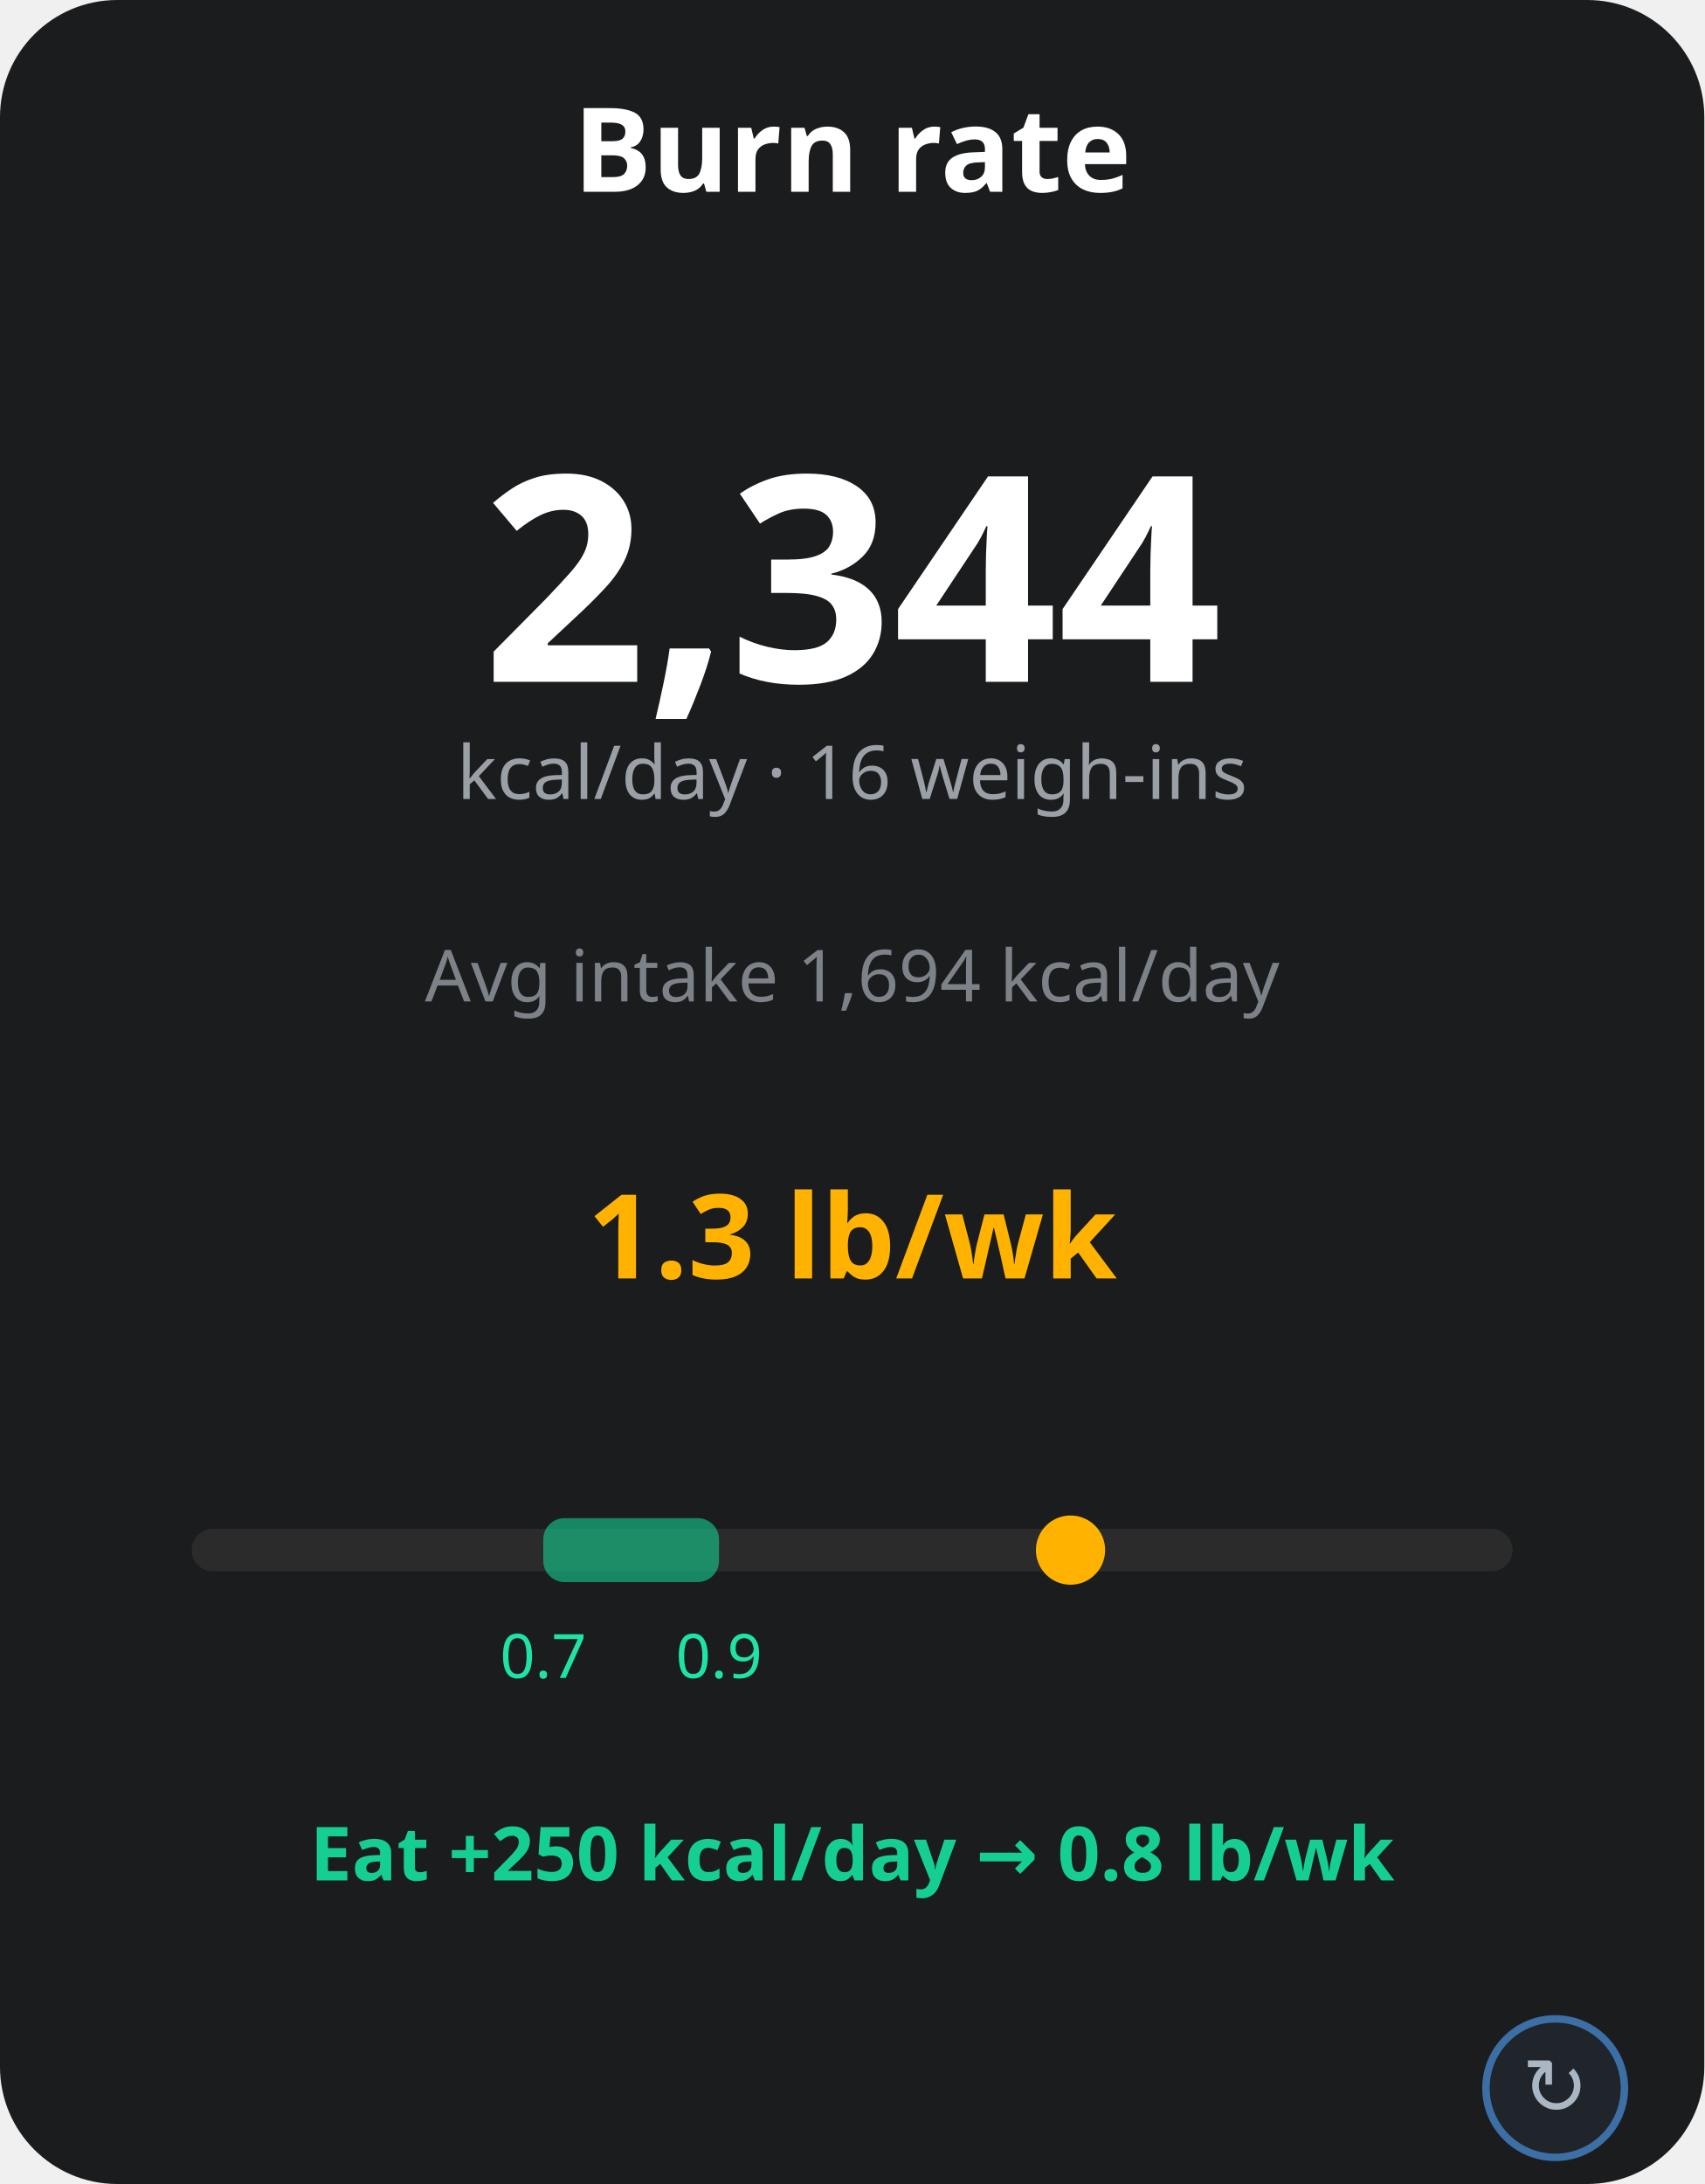
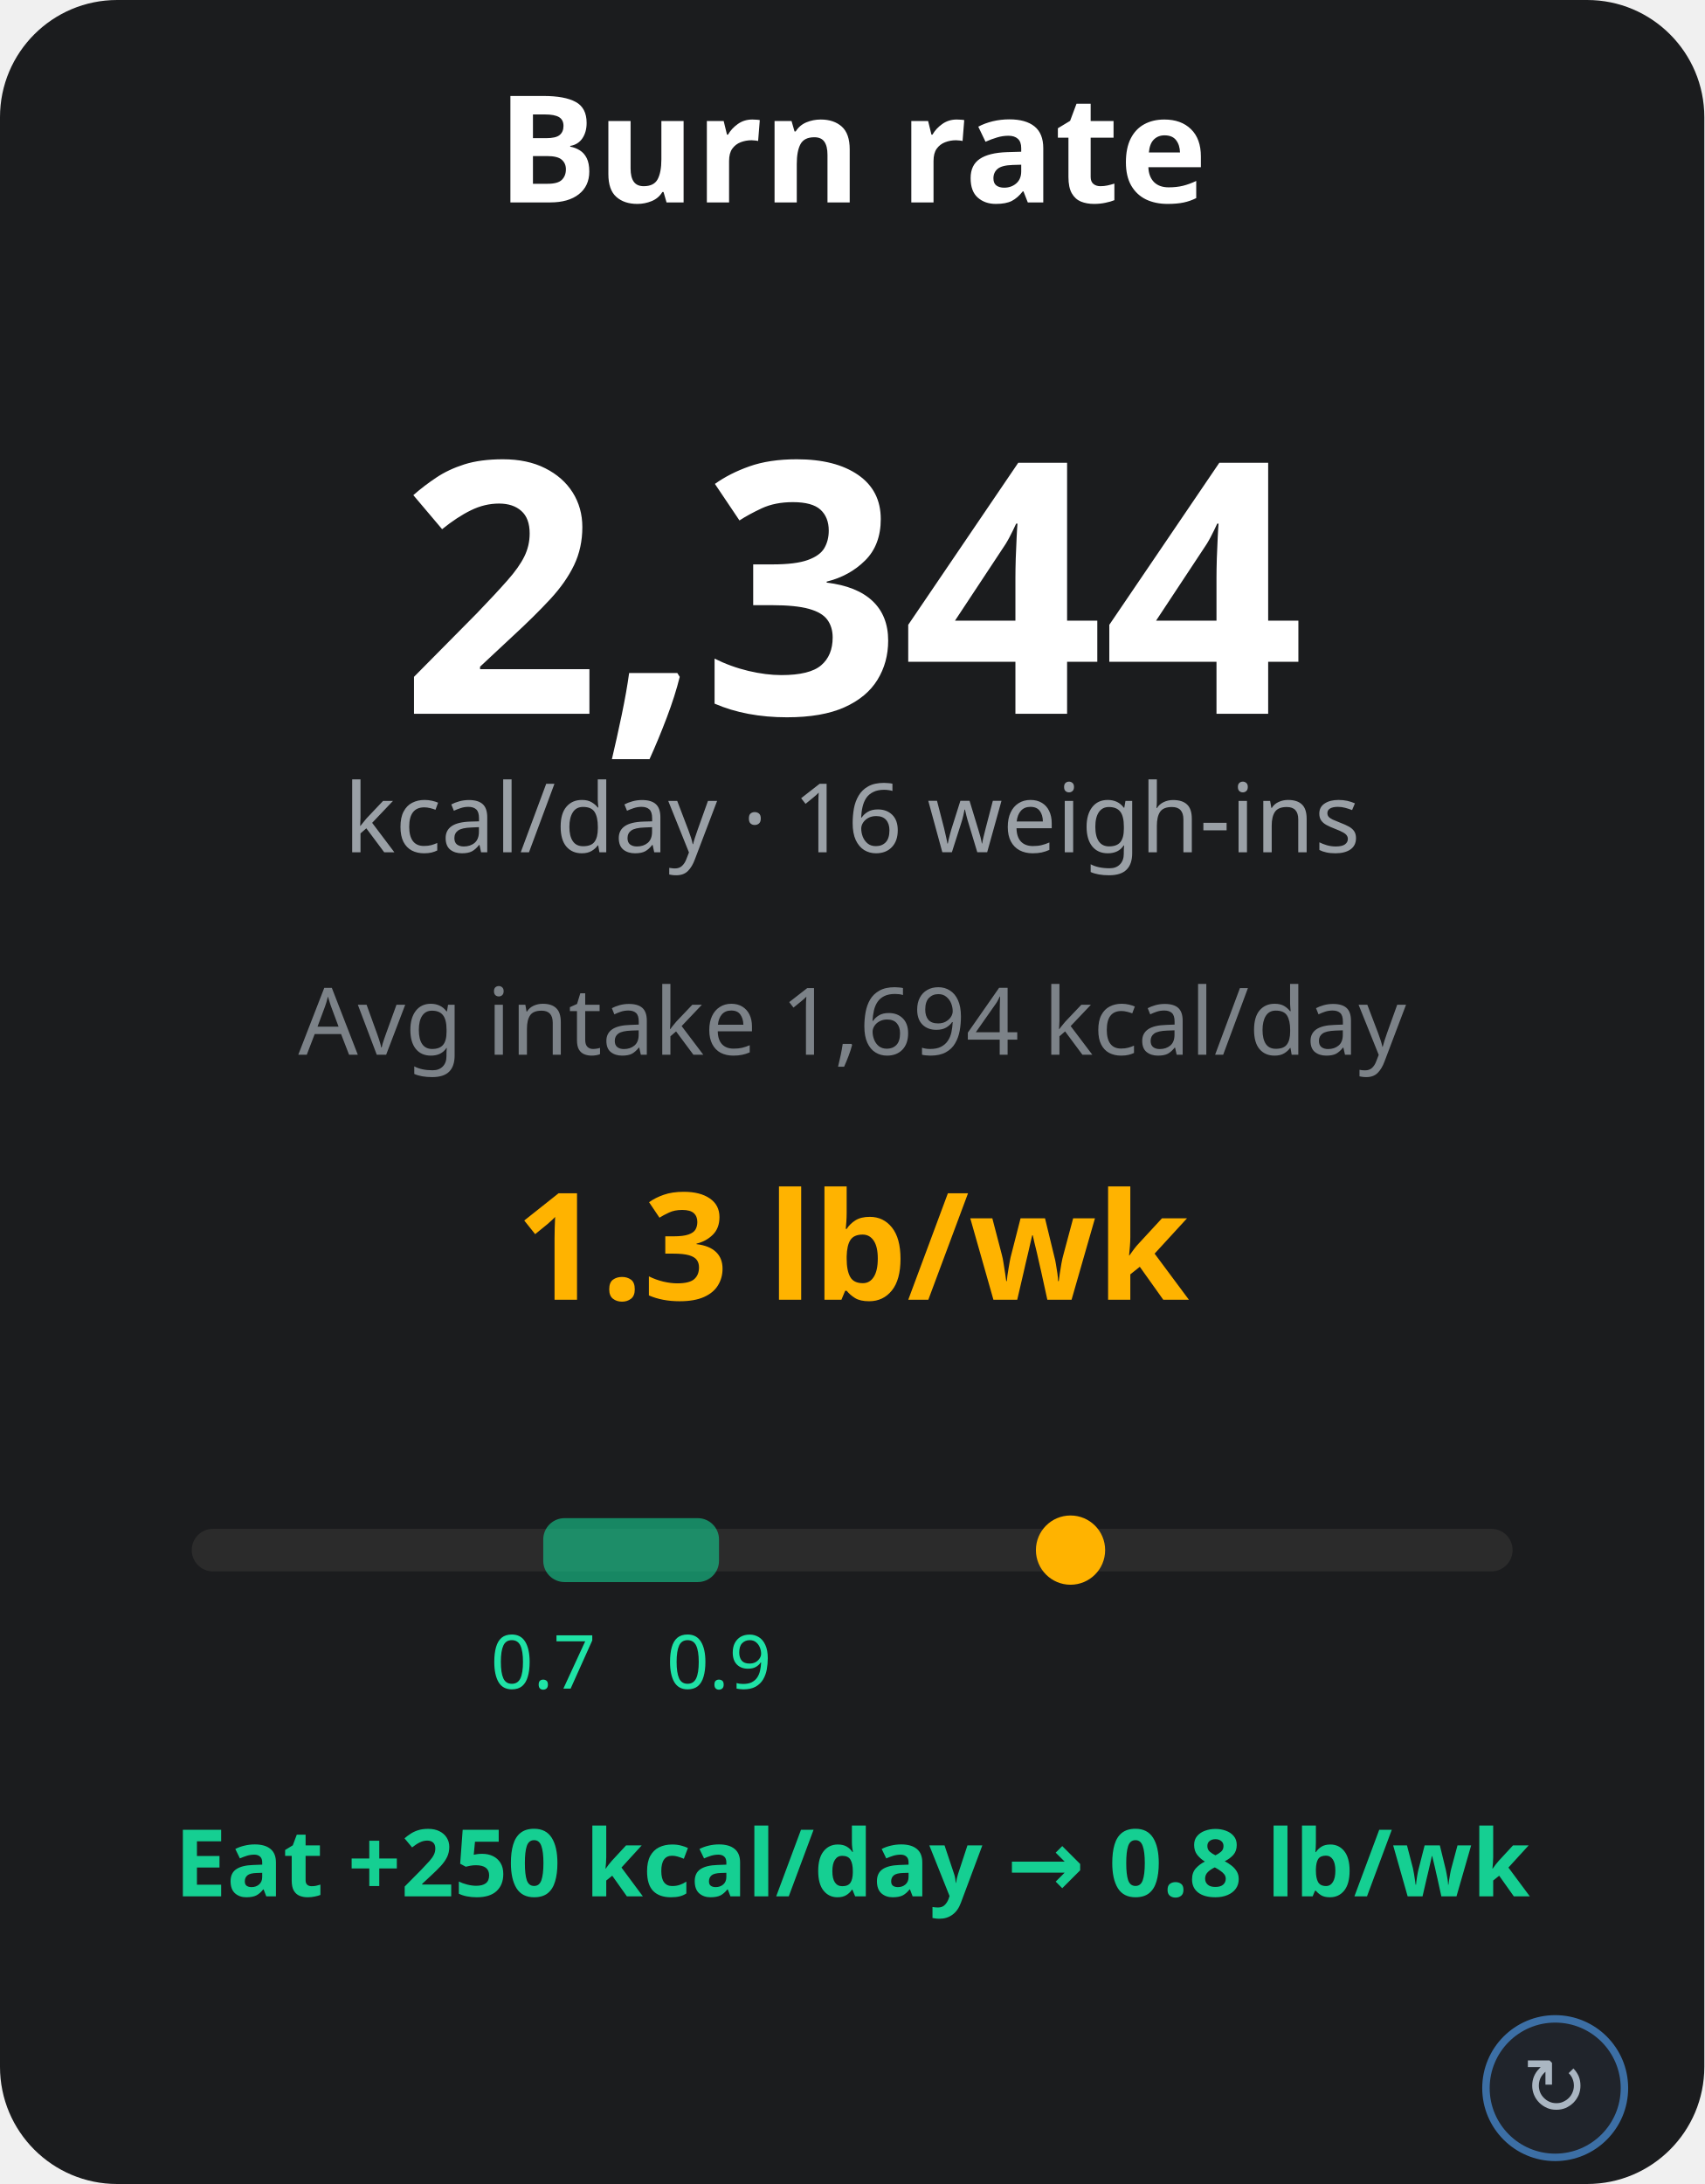
<svg xmlns="http://www.w3.org/2000/svg" viewBox="0 0 320 410" role="img" width="320">
  <rect x="0" y="0" width="320" height="410" rx="22" fill="#1b1c1e" />
-   <text x="160" y="36" text-anchor="middle" font-family="sans-serif" font-size="22" font-weight="700" fill="#FFFFFF">Burn rate</text>
-   <text x="160" y="128" text-anchor="middle" font-family="sans-serif" font-size="54" font-weight="700" fill="#FFFFFF">2,344</text>
-   <text x="160" y="150" text-anchor="middle" font-family="sans-serif" font-size="14" fill="#9AA0A6">kcal/day · 16 weigh-ins</text>
-   <text x="160" y="188" text-anchor="middle" font-family="sans-serif" font-size="13.5" fill="#7C8288">Avg intake 1,694 kcal/day</text>
-   <text x="160" y="240" text-anchor="middle" font-family="sans-serif" font-size="22" font-weight="700" fill="#FFB300">1.3 lb/wk</text>
+   <text x="160" y="38" text-anchor="middle" font-family="sans-serif" font-size="28" font-weight="700" fill="#FFFFFF">Burn rate</text>
+   <text x="160" y="134" text-anchor="middle" font-family="sans-serif" font-size="66" font-weight="700" fill="#FFFFFF">2,344</text>
+   <text x="160" y="160" text-anchor="middle" font-family="sans-serif" font-size="18" fill="#9AA0A6">kcal/day · 16 weigh-ins</text>
+   <text x="160" y="198" text-anchor="middle" font-family="sans-serif" font-size="17.5" fill="#7C8288">Avg intake 1,694 kcal/day</text>
+   <text x="160" y="244" text-anchor="middle" font-family="sans-serif" font-size="28" font-weight="700" fill="#FFB300">1.3 lb/wk</text>
  <rect x="36" y="287" width="248" height="8" rx="4" fill="#2B2B2B" />
  <rect x="102" y="285" width="33" height="12" rx="4" fill="#15CF92" fill-opacity="0.6" />
  <circle cx="201" cy="291" r="6.5" fill="#FFB300" />
-   <text x="102" y="315" text-anchor="middle" font-family="sans-serif" font-size="11.5" fill="#1FE3A6">0.7</text>
-   <text x="135" y="315" text-anchor="middle" font-family="sans-serif" font-size="11.5" fill="#1FE3A6">0.9</text>
-   <text x="160" y="353" text-anchor="middle" font-family="sans-serif" font-size="14" font-weight="700" fill="#15CF92">Eat +250 kcal/day → 0.8 lb/wk</text>
+   <text x="102" y="317" text-anchor="middle" font-family="sans-serif" font-size="14" fill="#1FE3A6">0.7</text>
+   <text x="135" y="317" text-anchor="middle" font-family="sans-serif" font-size="14" fill="#1FE3A6">0.9</text>
+   <text x="160" y="356" text-anchor="middle" font-family="sans-serif" font-size="17.5" font-weight="700" fill="#15CF92">Eat +250 kcal/day → 0.8 lb/wk</text>
  <circle cx="292" cy="392" r="13" fill="#20242B" stroke="#3C6FA5" stroke-width="1.4" />
  <text x="292" y="397" text-anchor="middle" font-family="sans-serif" font-size="15" fill="#AAB6C2">↻</text>
</svg>
